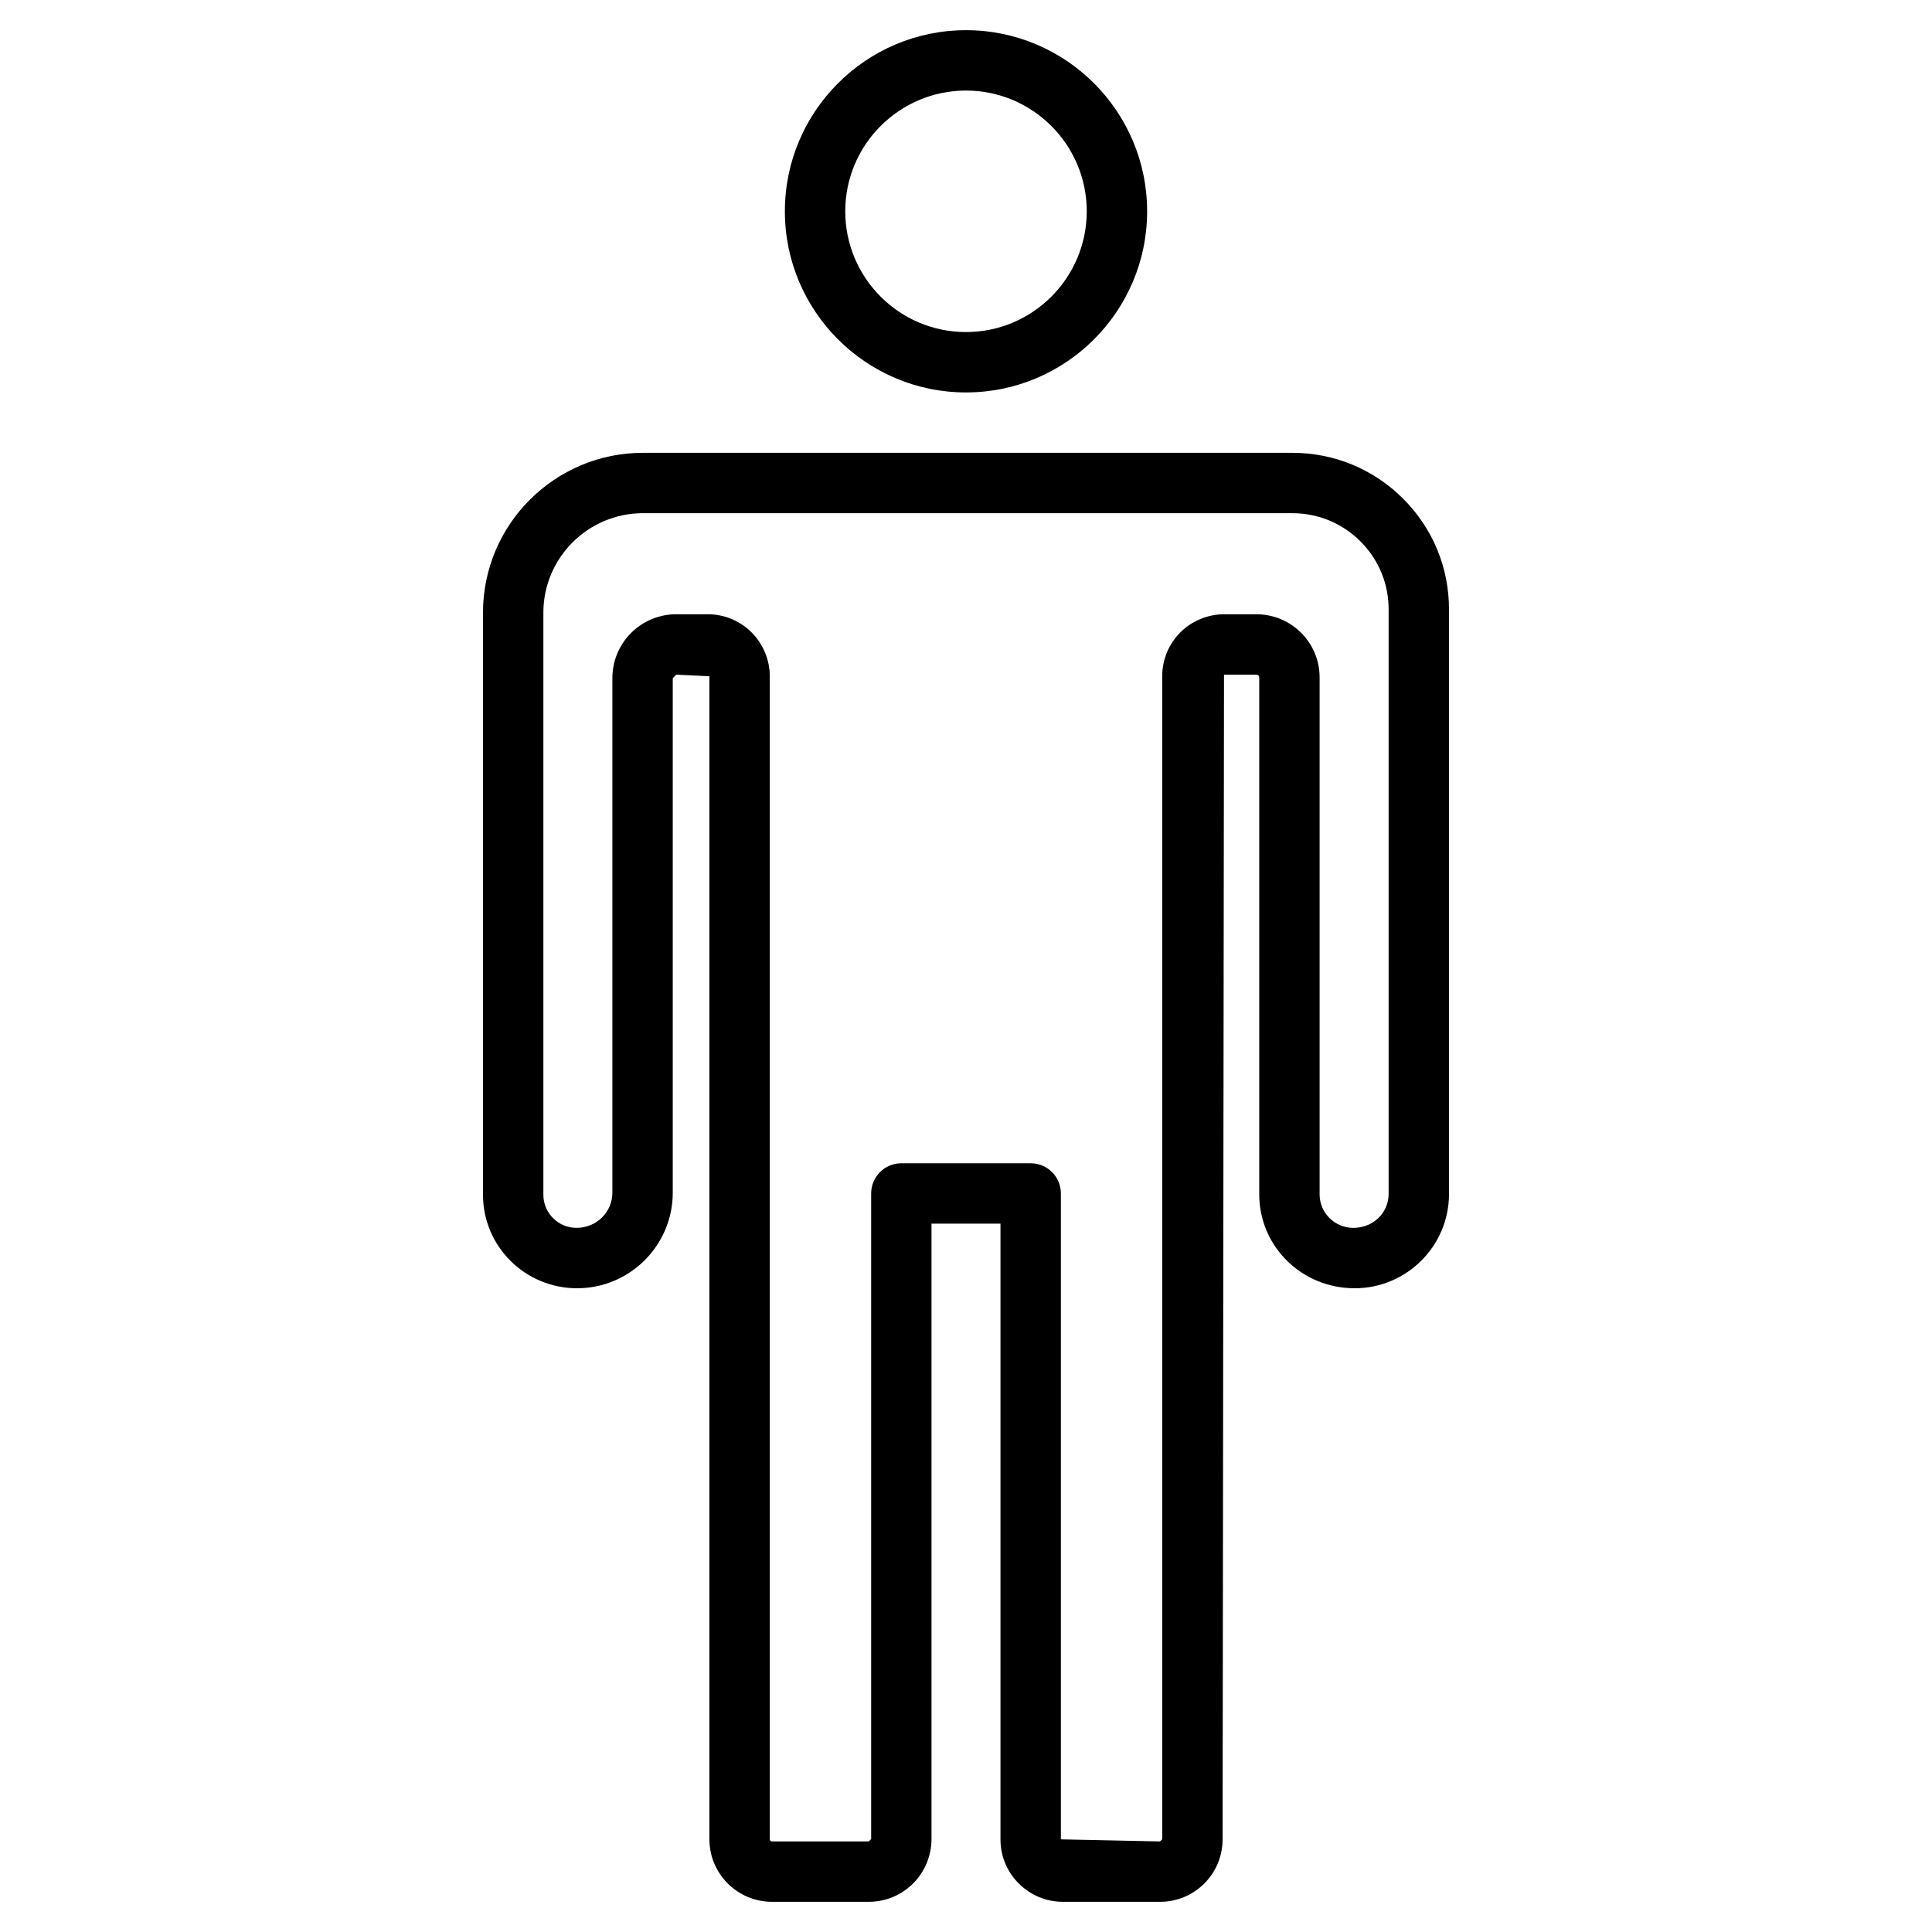
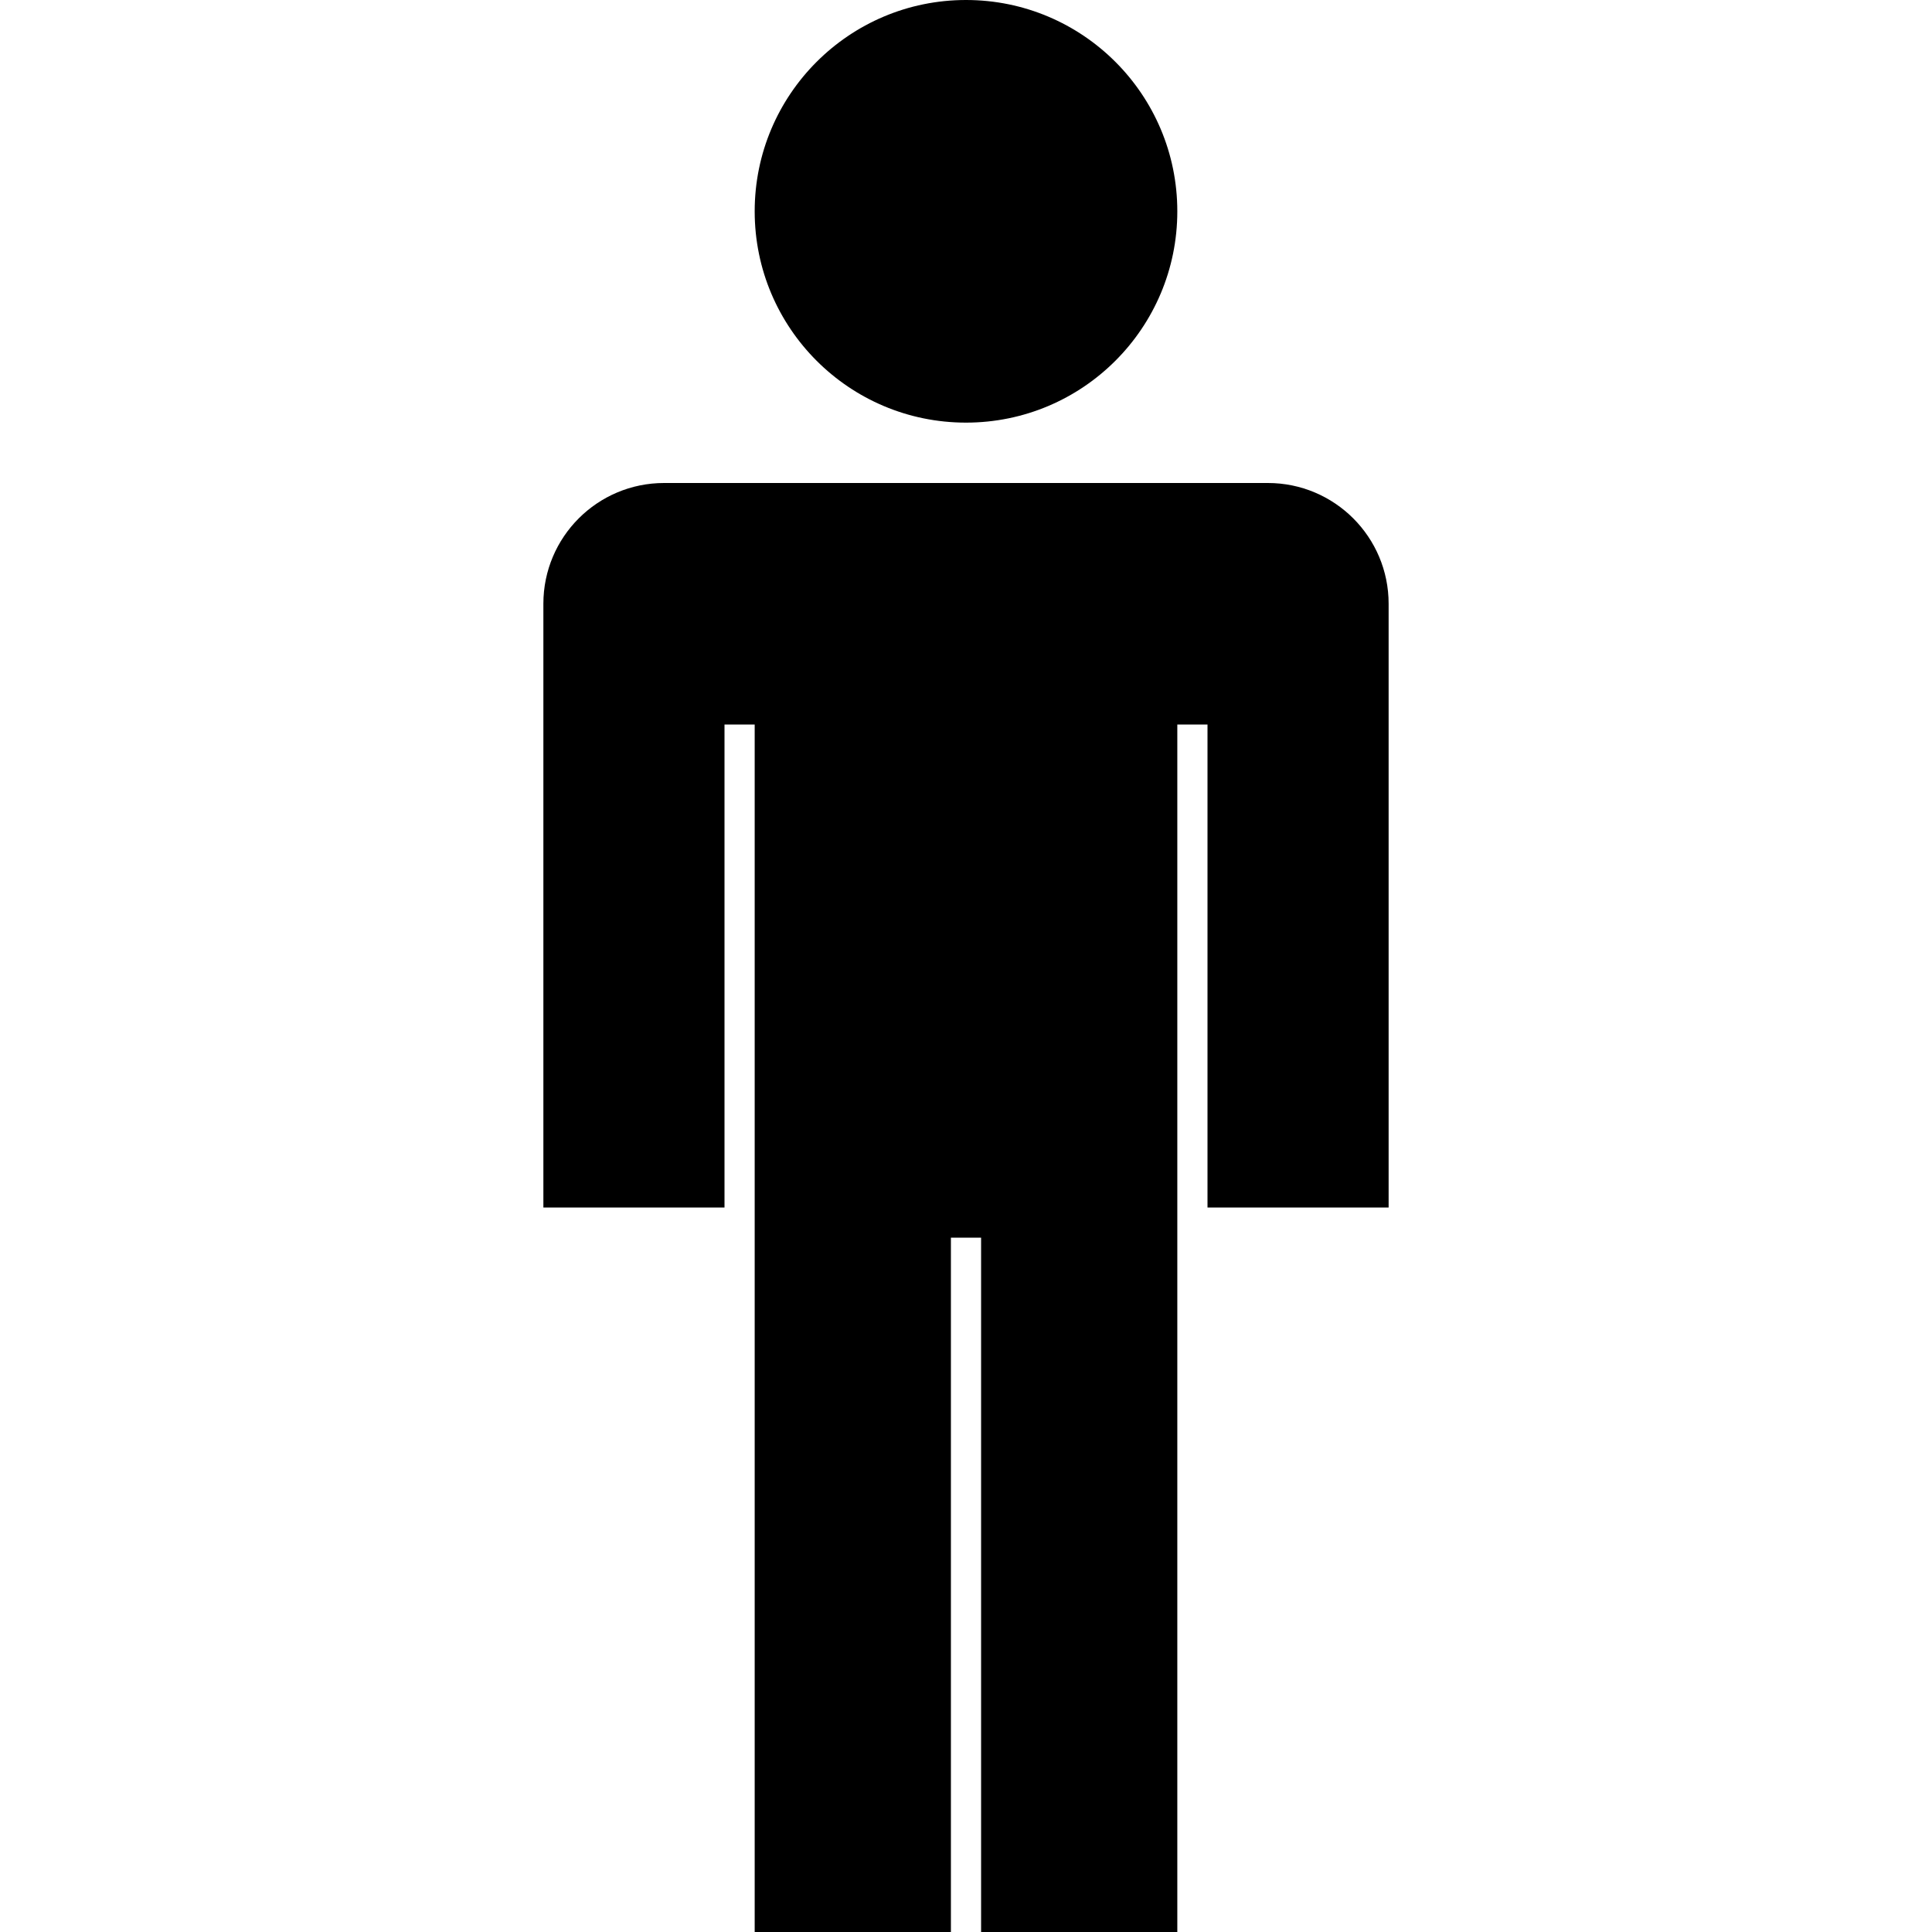
- <svg xmlns="http://www.w3.org/2000/svg" width="48px" height="48px" version="1.1" id="Layer_1" x="0px" y="0px" viewBox="0 0 64 64" enable-background="new 0 0 64 64" xml:space="preserve">
-   <g id="Man">
-     <path d="M46.479,16.518C45.499,15.539,44.195,15,42.809,15H21.3   C18.378,15,16,17.374,16,20.293v19.286c0,1.707,1.39,3.096,3.117,3.096   c1.747,0,3.169-1.42,3.169-3.166V22.465l0.117-0.116L23.5,22.402v38.526   C23.5,62.071,24.43,63,25.572,63h3.206c0.556,0,1.077-0.216,1.47-0.608   c0.388-0.387,0.609-0.923,0.609-1.469V40.535h2.285v20.396   c0,0.556,0.217,1.076,0.605,1.461C34.139,62.784,34.659,63,35.214,63h3.214   c0.553,0,1.072-0.215,1.466-0.606C40.284,62.003,40.5,61.482,40.5,60.929l0.047-38.58   h1.077c0.049,0,0.09,0.041,0.09,0.089v17.126c0,1.716,1.397,3.111,3.161,3.111   c1.723,0,3.125-1.4,3.125-3.122V20.185C48,18.799,47.46,17.496,46.479,16.518z M46,39.553   c0,0.619-0.505,1.122-1.172,1.122c-0.614,0-1.114-0.499-1.114-1.111V22.438   c0-1.151-0.938-2.089-2.09-2.089h-1.077c-0.539,0-1.066,0.219-1.445,0.598   C38.719,21.326,38.5,21.854,38.5,22.394v38.535L38.428,61l-3.285-0.069V39.535   c0-0.553-0.447-1-1-1h-4.285c-0.553,0-1,0.447-1,1v21.388L28.778,61h-3.206   C25.532,61,25.5,60.968,25.5,60.929V22.402c0-0.541-0.219-1.07-0.604-1.454   c-0.389-0.387-0.904-0.6-1.452-0.6h-1.041c-0.563,0-1.094,0.219-1.5,0.621   c-0.397,0.399-0.617,0.931-0.617,1.495v17.044c0,0.643-0.524,1.166-1.188,1.166   C18.493,40.675,18,40.184,18,39.579V20.293C18,18.478,19.481,17,21.3,17h21.509   c0.853,0,1.654,0.331,2.258,0.934C45.668,18.534,46,19.334,46,20.185V39.553z" />
-     <path d="M32,13c3.309,0,6-2.691,6-6s-2.691-6-6-6s-6,2.691-6,6S28.691,13,32,13z M32,3   c2.206,0,4,1.794,4,4s-1.794,4-4,4c-2.206,0-4-1.794-4-4S29.794,3,32,3z" />
-   </g>
-   <g>
- </g>
-   <g>
- </g>
-   <g>
- </g>
-   <g>
- </g>
-   <g>
- </g>
-   <g>
- </g>
-   <g>
- </g>
-   <g>
- </g>
-   <g>
- </g>
-   <g>
- </g>
-   <g>
- </g>
-   <g>
- </g>
-   <g>
- </g>
-   <g>
- </g>
-   <g>
- </g>
+ <svg xmlns="http://www.w3.org/2000/svg" width="48px" height="48px" viewBox="0 0 512 512">
+   <circle cx="256" cy="56" r="56" />
+   <path d="M336,128H176a32,32,0,0,0-32,32V320h48V192h8V512h52V328h8V512h52V192h8V320h48V160A32,32,0,0,0,336,128Z" />
</svg>
